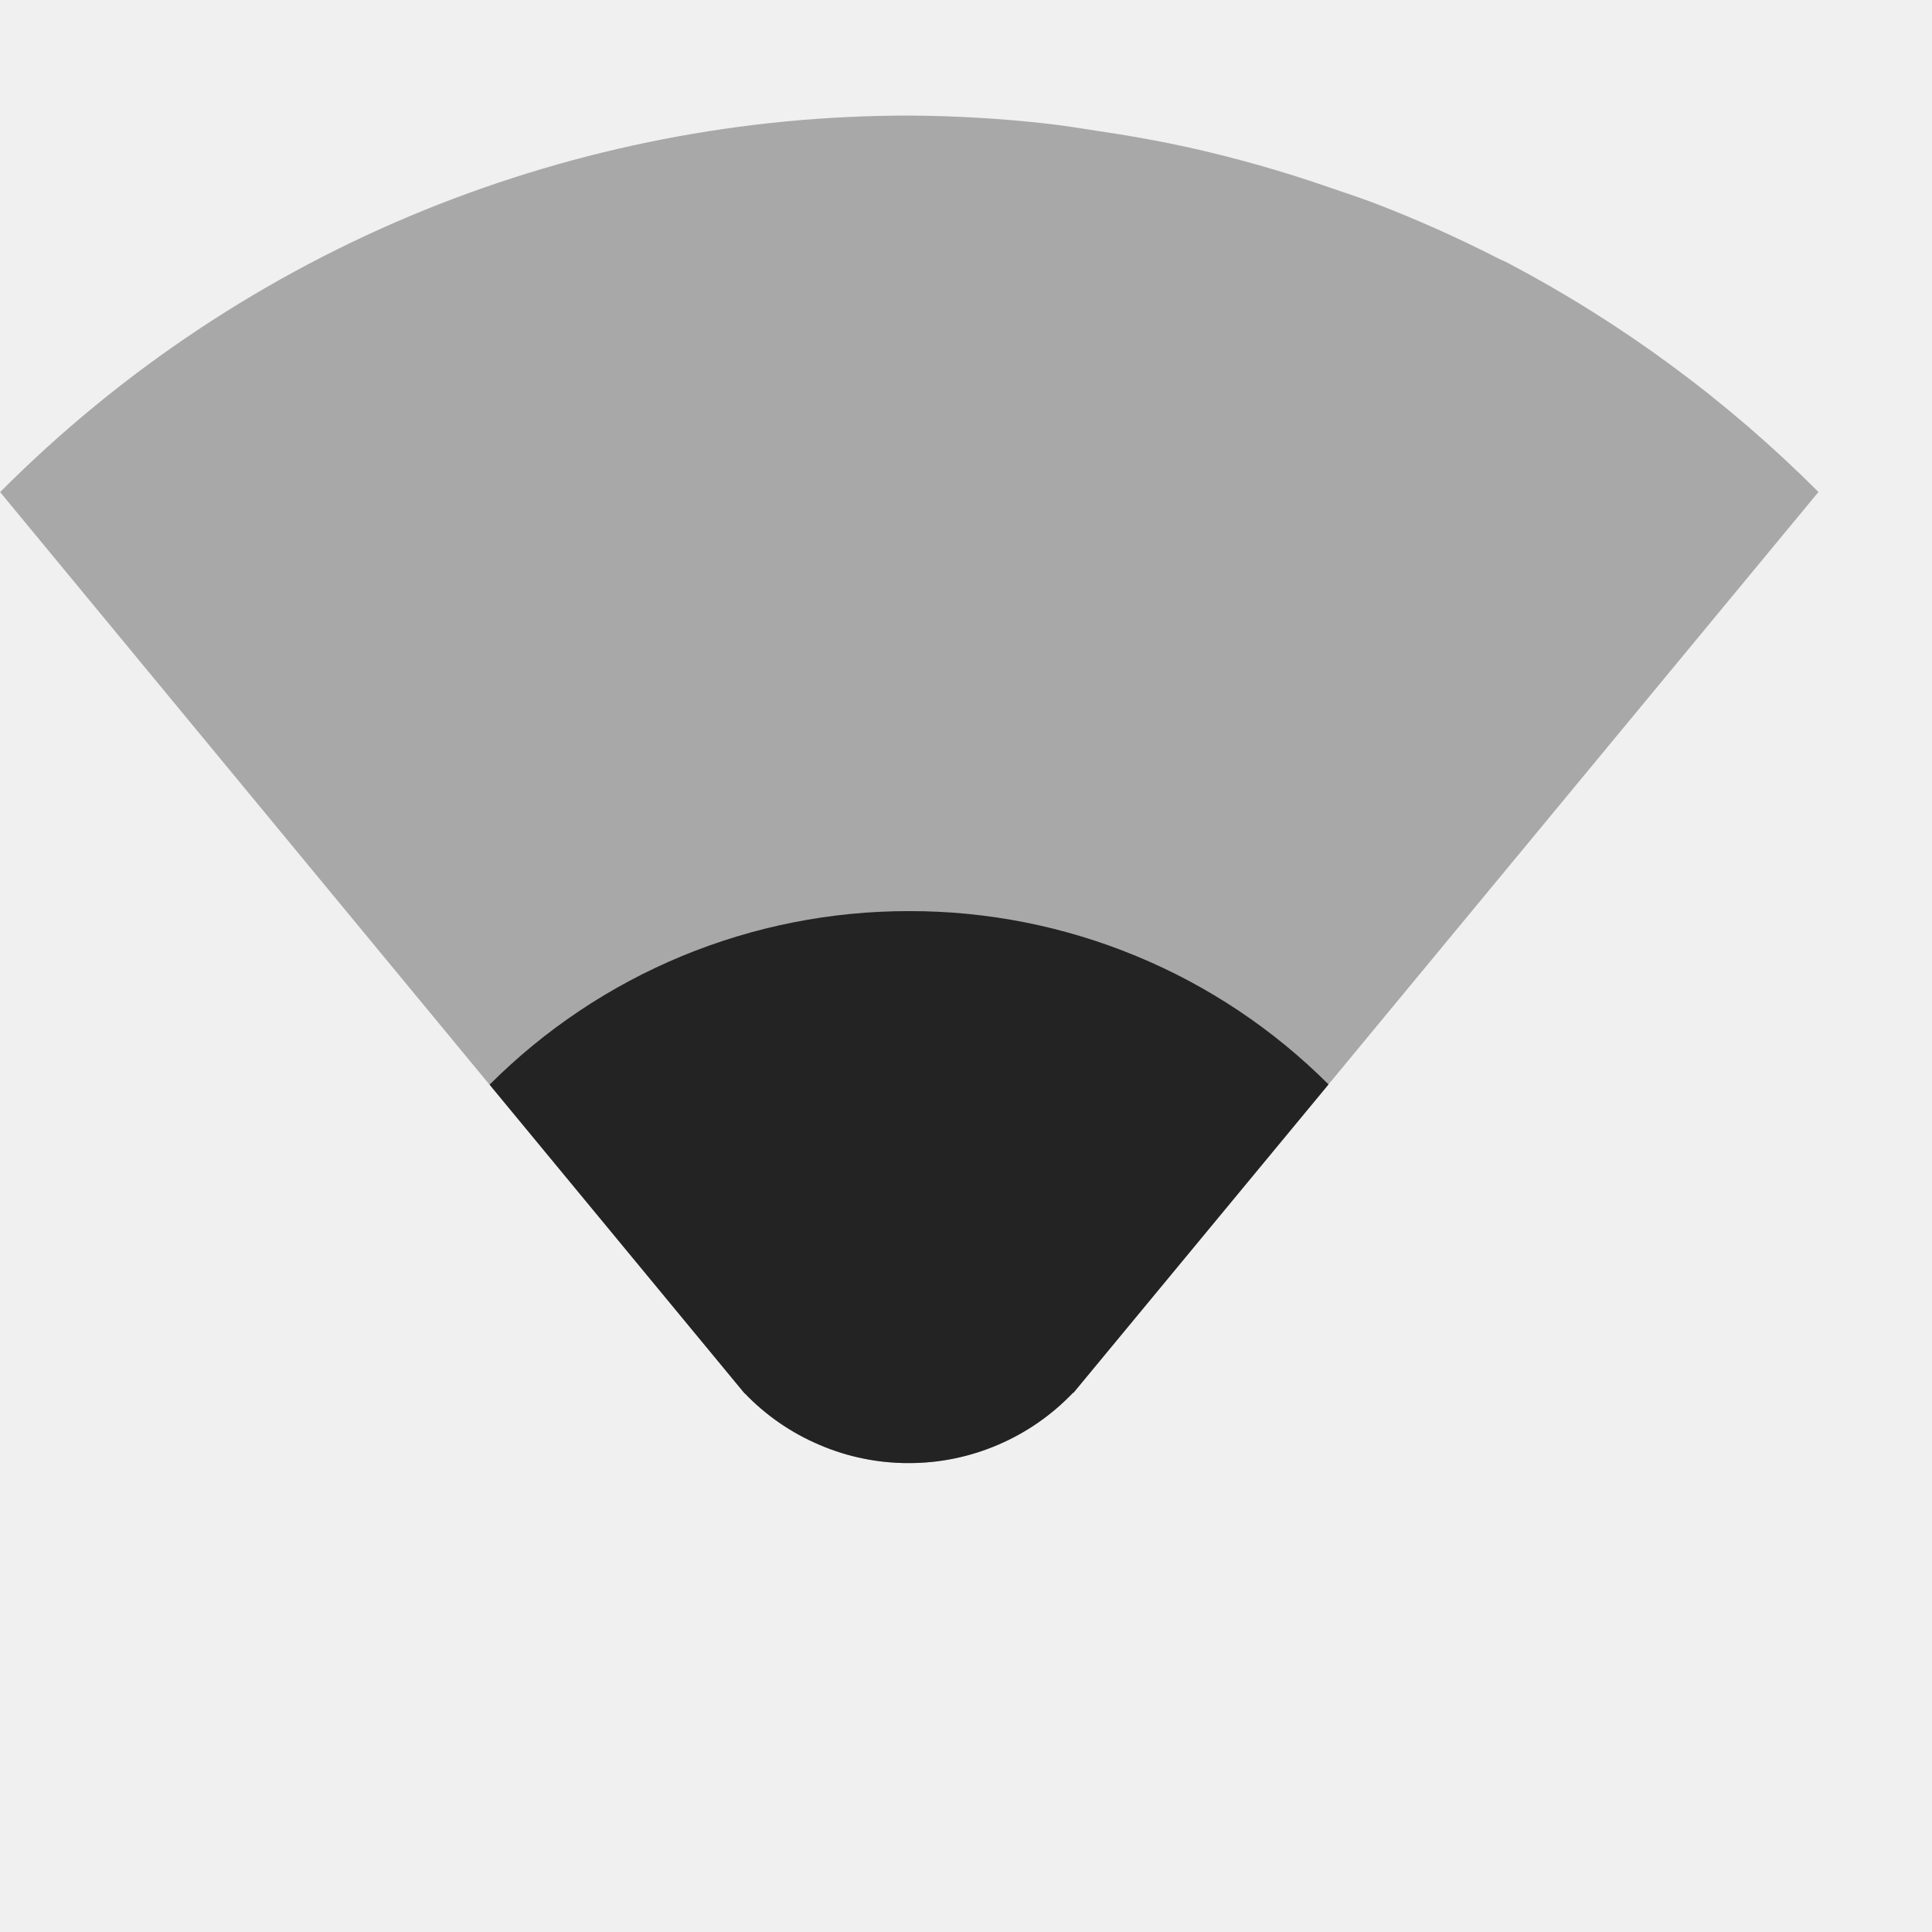
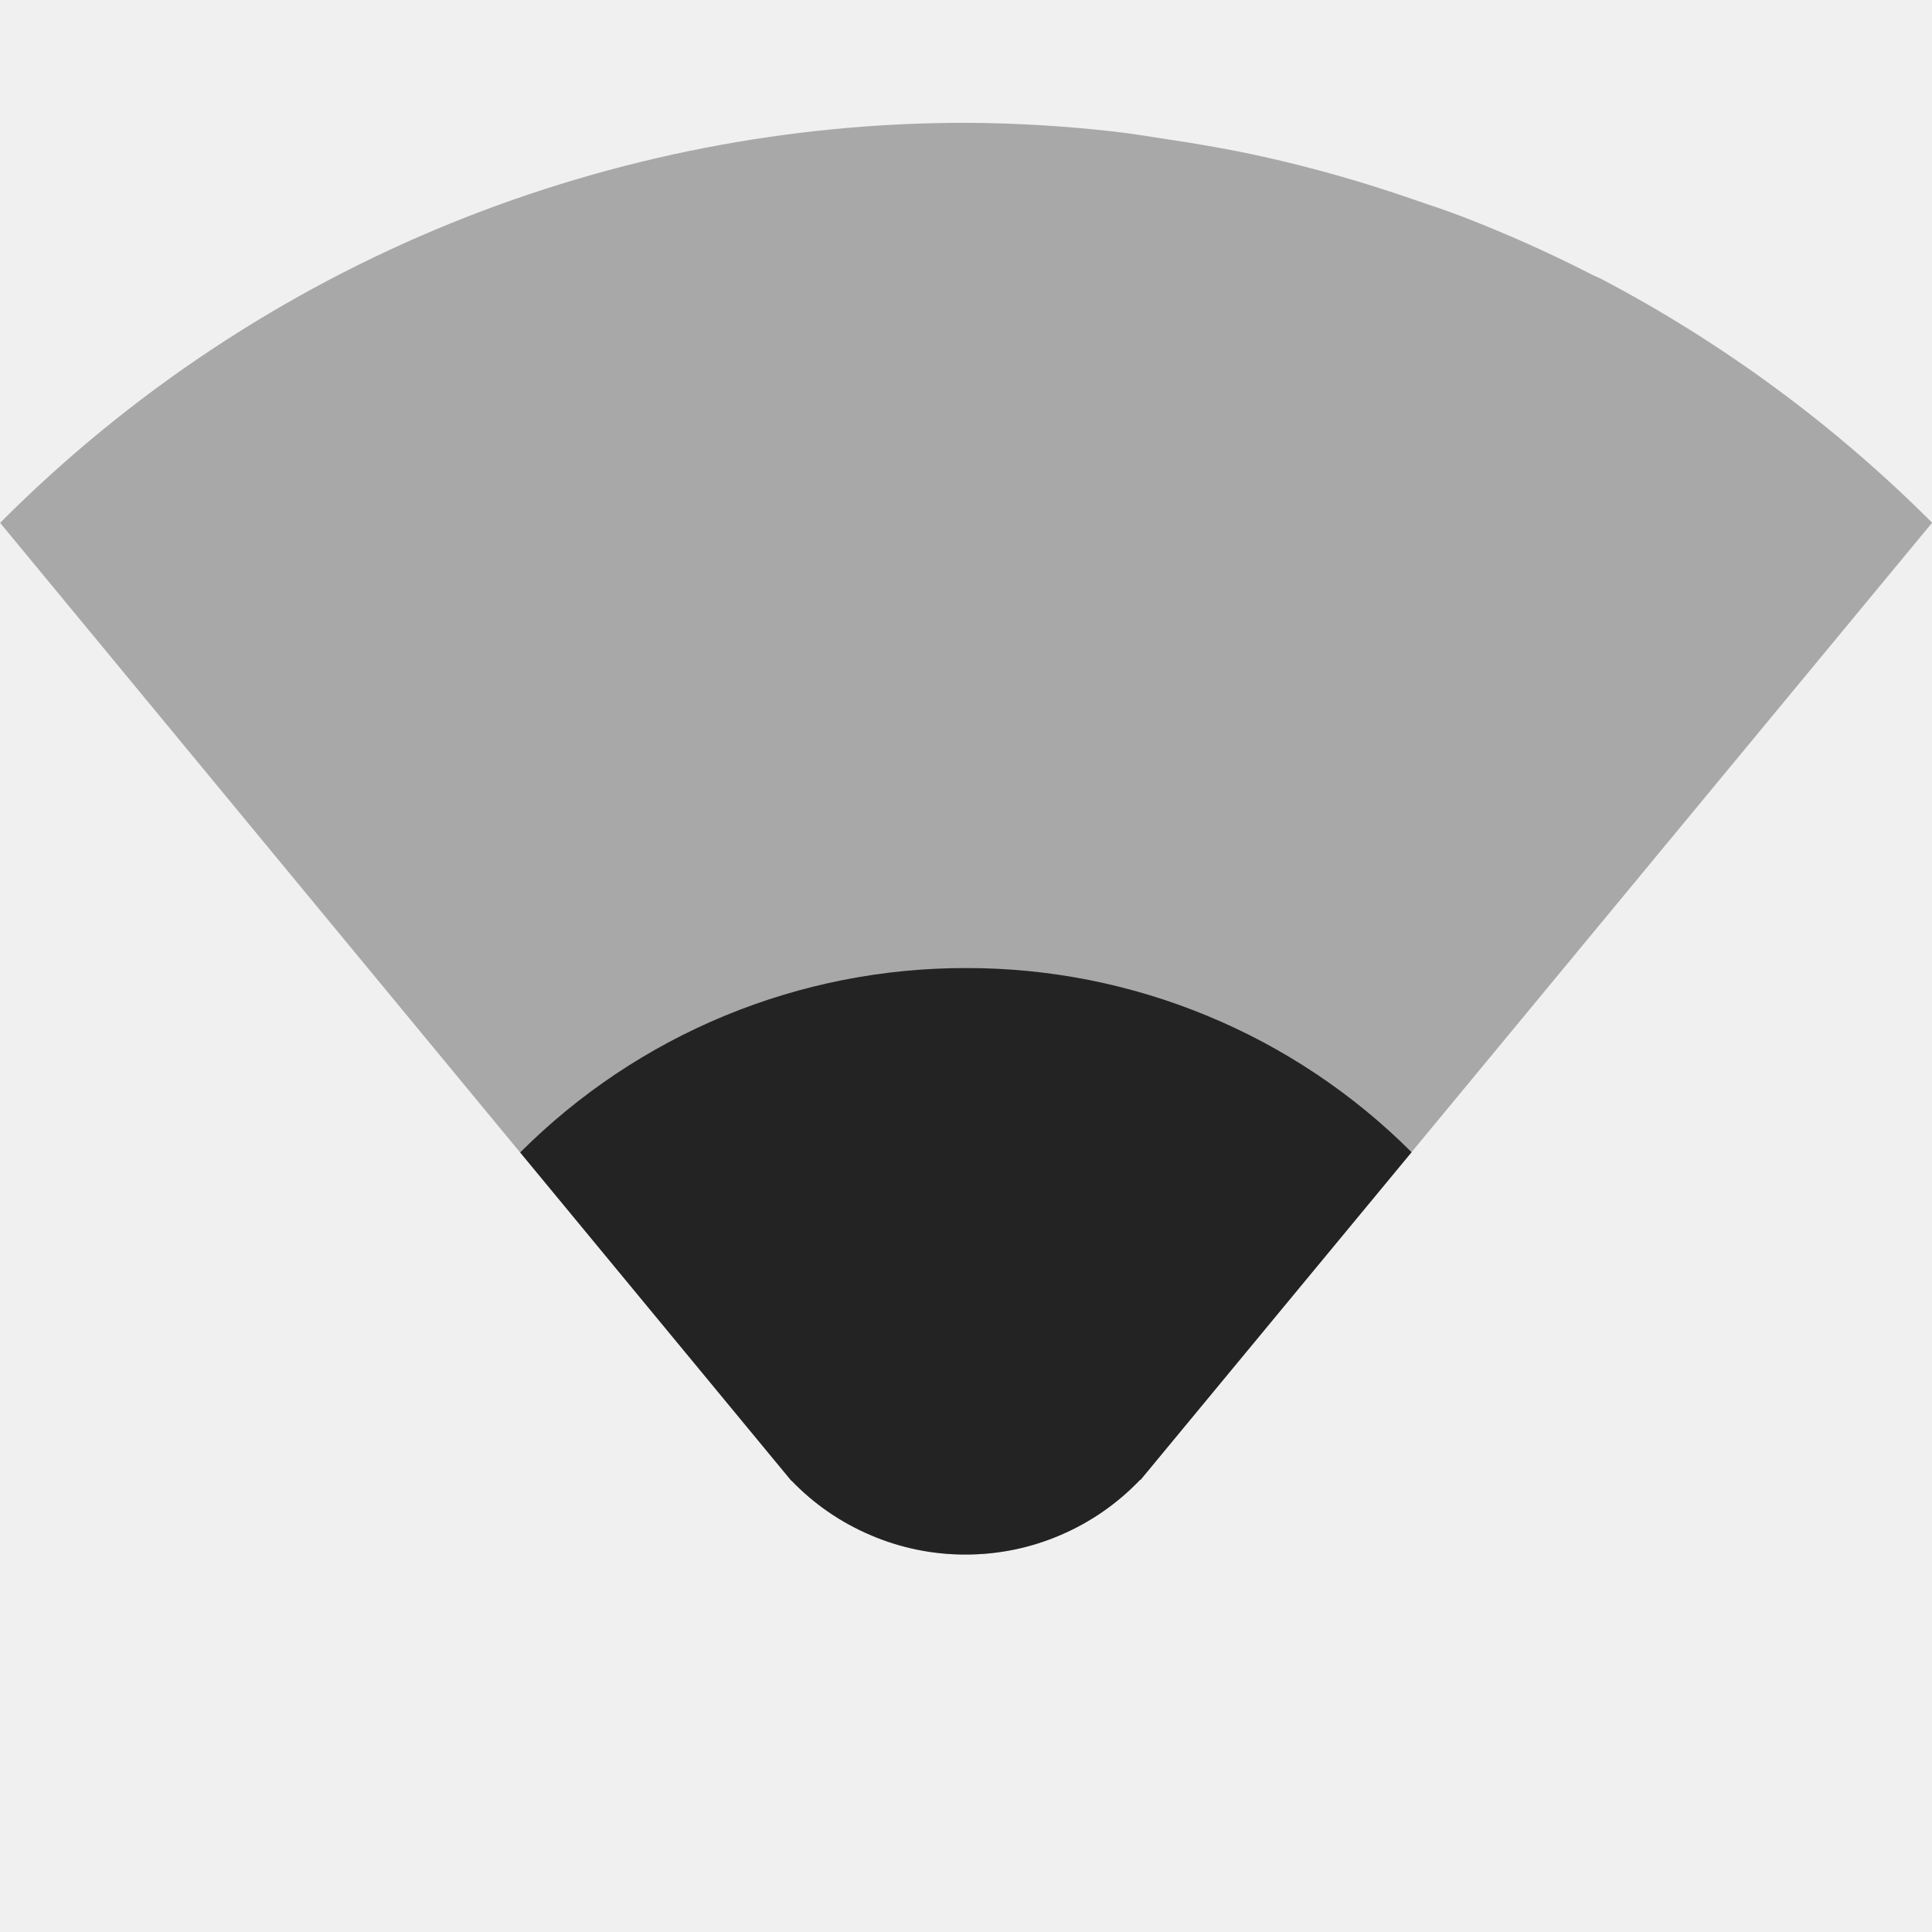
- <svg xmlns="http://www.w3.org/2000/svg" width="17" height="17" viewBox="0 0 17 17" fill="none">
+ <svg xmlns="http://www.w3.org/2000/svg" width="16" height="16" viewBox="0 0 16 16" fill="none">
  <g clip-path="url(#clip0_412_3799)">
-     <path d="M16.001 16.007V0.007H0.001V16.007H16.001Z" fill="#808080" fill-opacity="0.00" />
    <path opacity="0.35" d="M8.001 1.017C6.542 1.016 5.096 1.298 3.743 1.845C2.341 2.413 1.068 3.258 0.001 4.33L6.551 12.261H6.554C6.741 12.455 6.966 12.61 7.214 12.715C7.462 12.821 7.729 12.875 7.999 12.874C8.269 12.874 8.536 12.819 8.784 12.712C9.032 12.606 9.256 12.45 9.442 12.255H9.446L16.001 4.329C15.195 3.522 14.271 2.841 13.261 2.31C13.239 2.298 13.215 2.29 13.193 2.279C12.843 2.099 12.483 1.938 12.116 1.796C11.979 1.743 11.839 1.698 11.7 1.65C11.292 1.508 10.876 1.39 10.454 1.296C10.19 1.238 9.924 1.191 9.657 1.152C9.512 1.13 9.367 1.105 9.22 1.089C8.815 1.043 8.408 1.019 8.001 1.017Z" fill="#232323" />
    <path d="M8.001 8.017C7.315 8.016 6.636 8.15 6.002 8.412C5.368 8.674 4.793 9.059 4.308 9.544L6.552 12.261H6.554C6.741 12.456 6.965 12.61 7.214 12.715C7.462 12.821 7.729 12.875 7.999 12.874C8.269 12.874 8.536 12.819 8.784 12.712C9.032 12.606 9.256 12.45 9.442 12.255H9.446L11.69 9.542C11.206 9.058 10.63 8.673 9.997 8.412C9.364 8.15 8.686 8.016 8.001 8.017Z" fill="#232323" />
  </g>
  <defs>
    <clipPath id="clip0_412_3799">
      <rect width="16.001" height="16" fill="white" transform="translate(0.000976562 0.00701904)" />
    </clipPath>
  </defs>
</svg>
